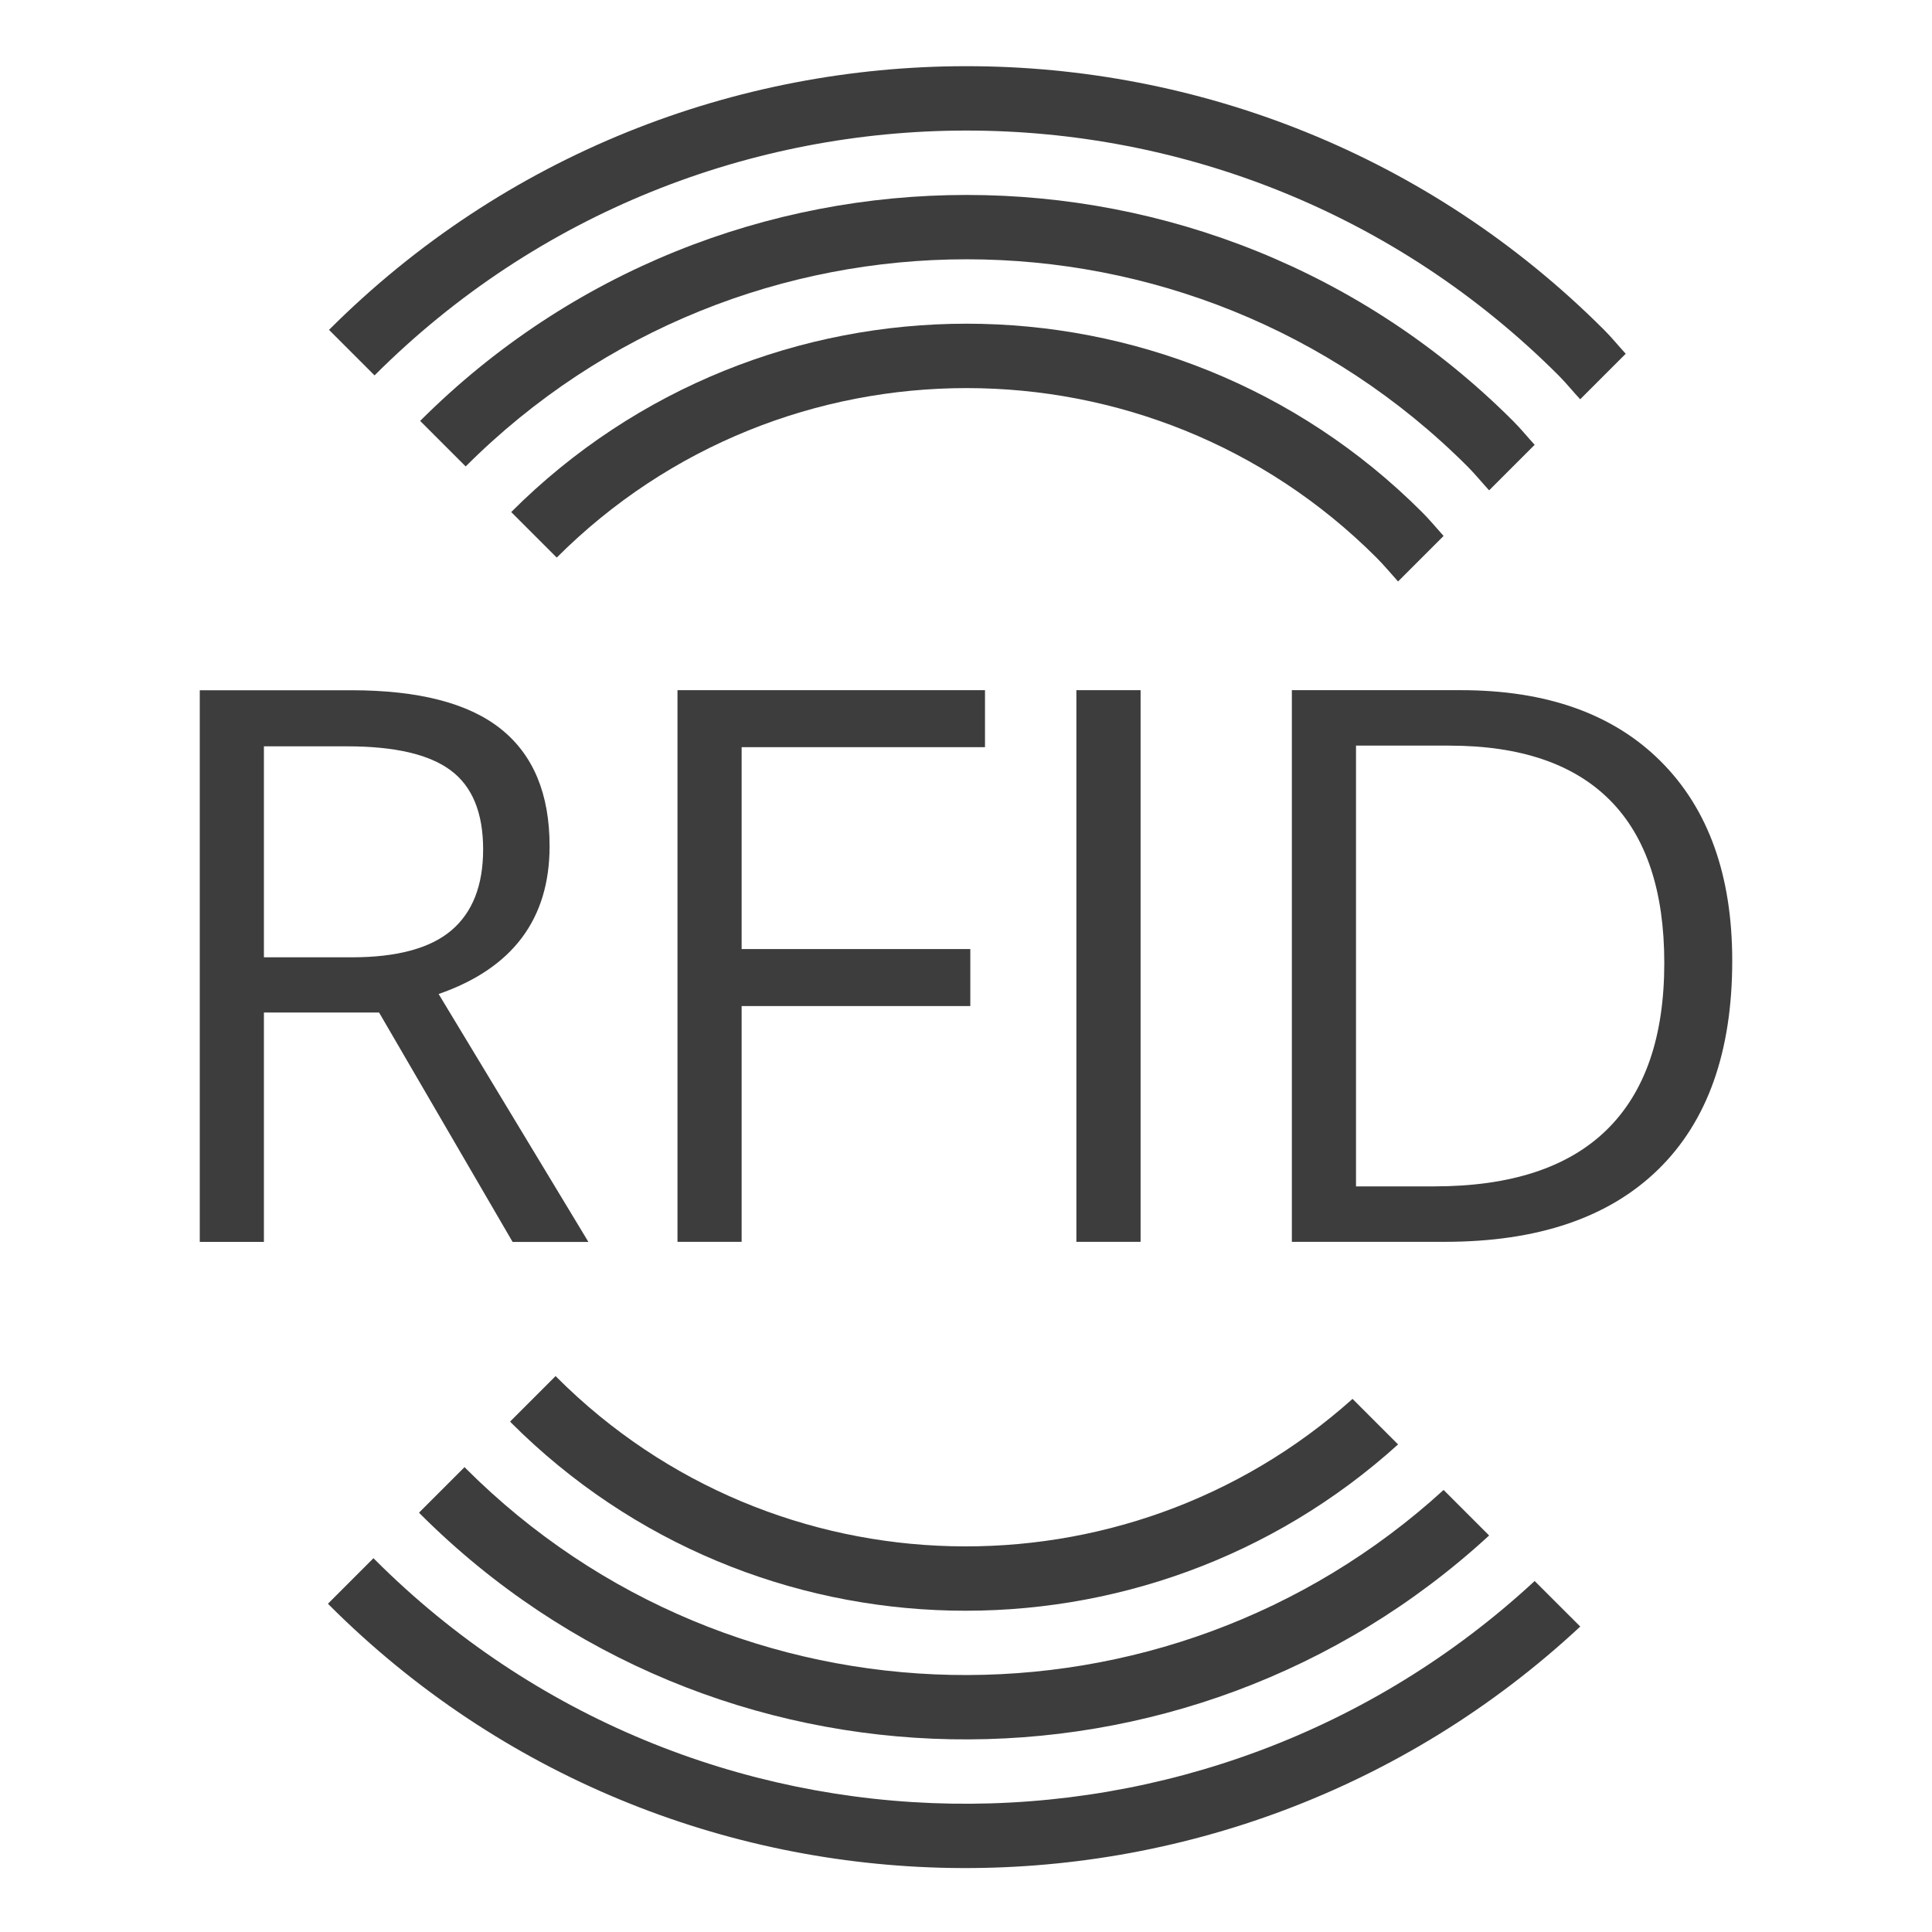
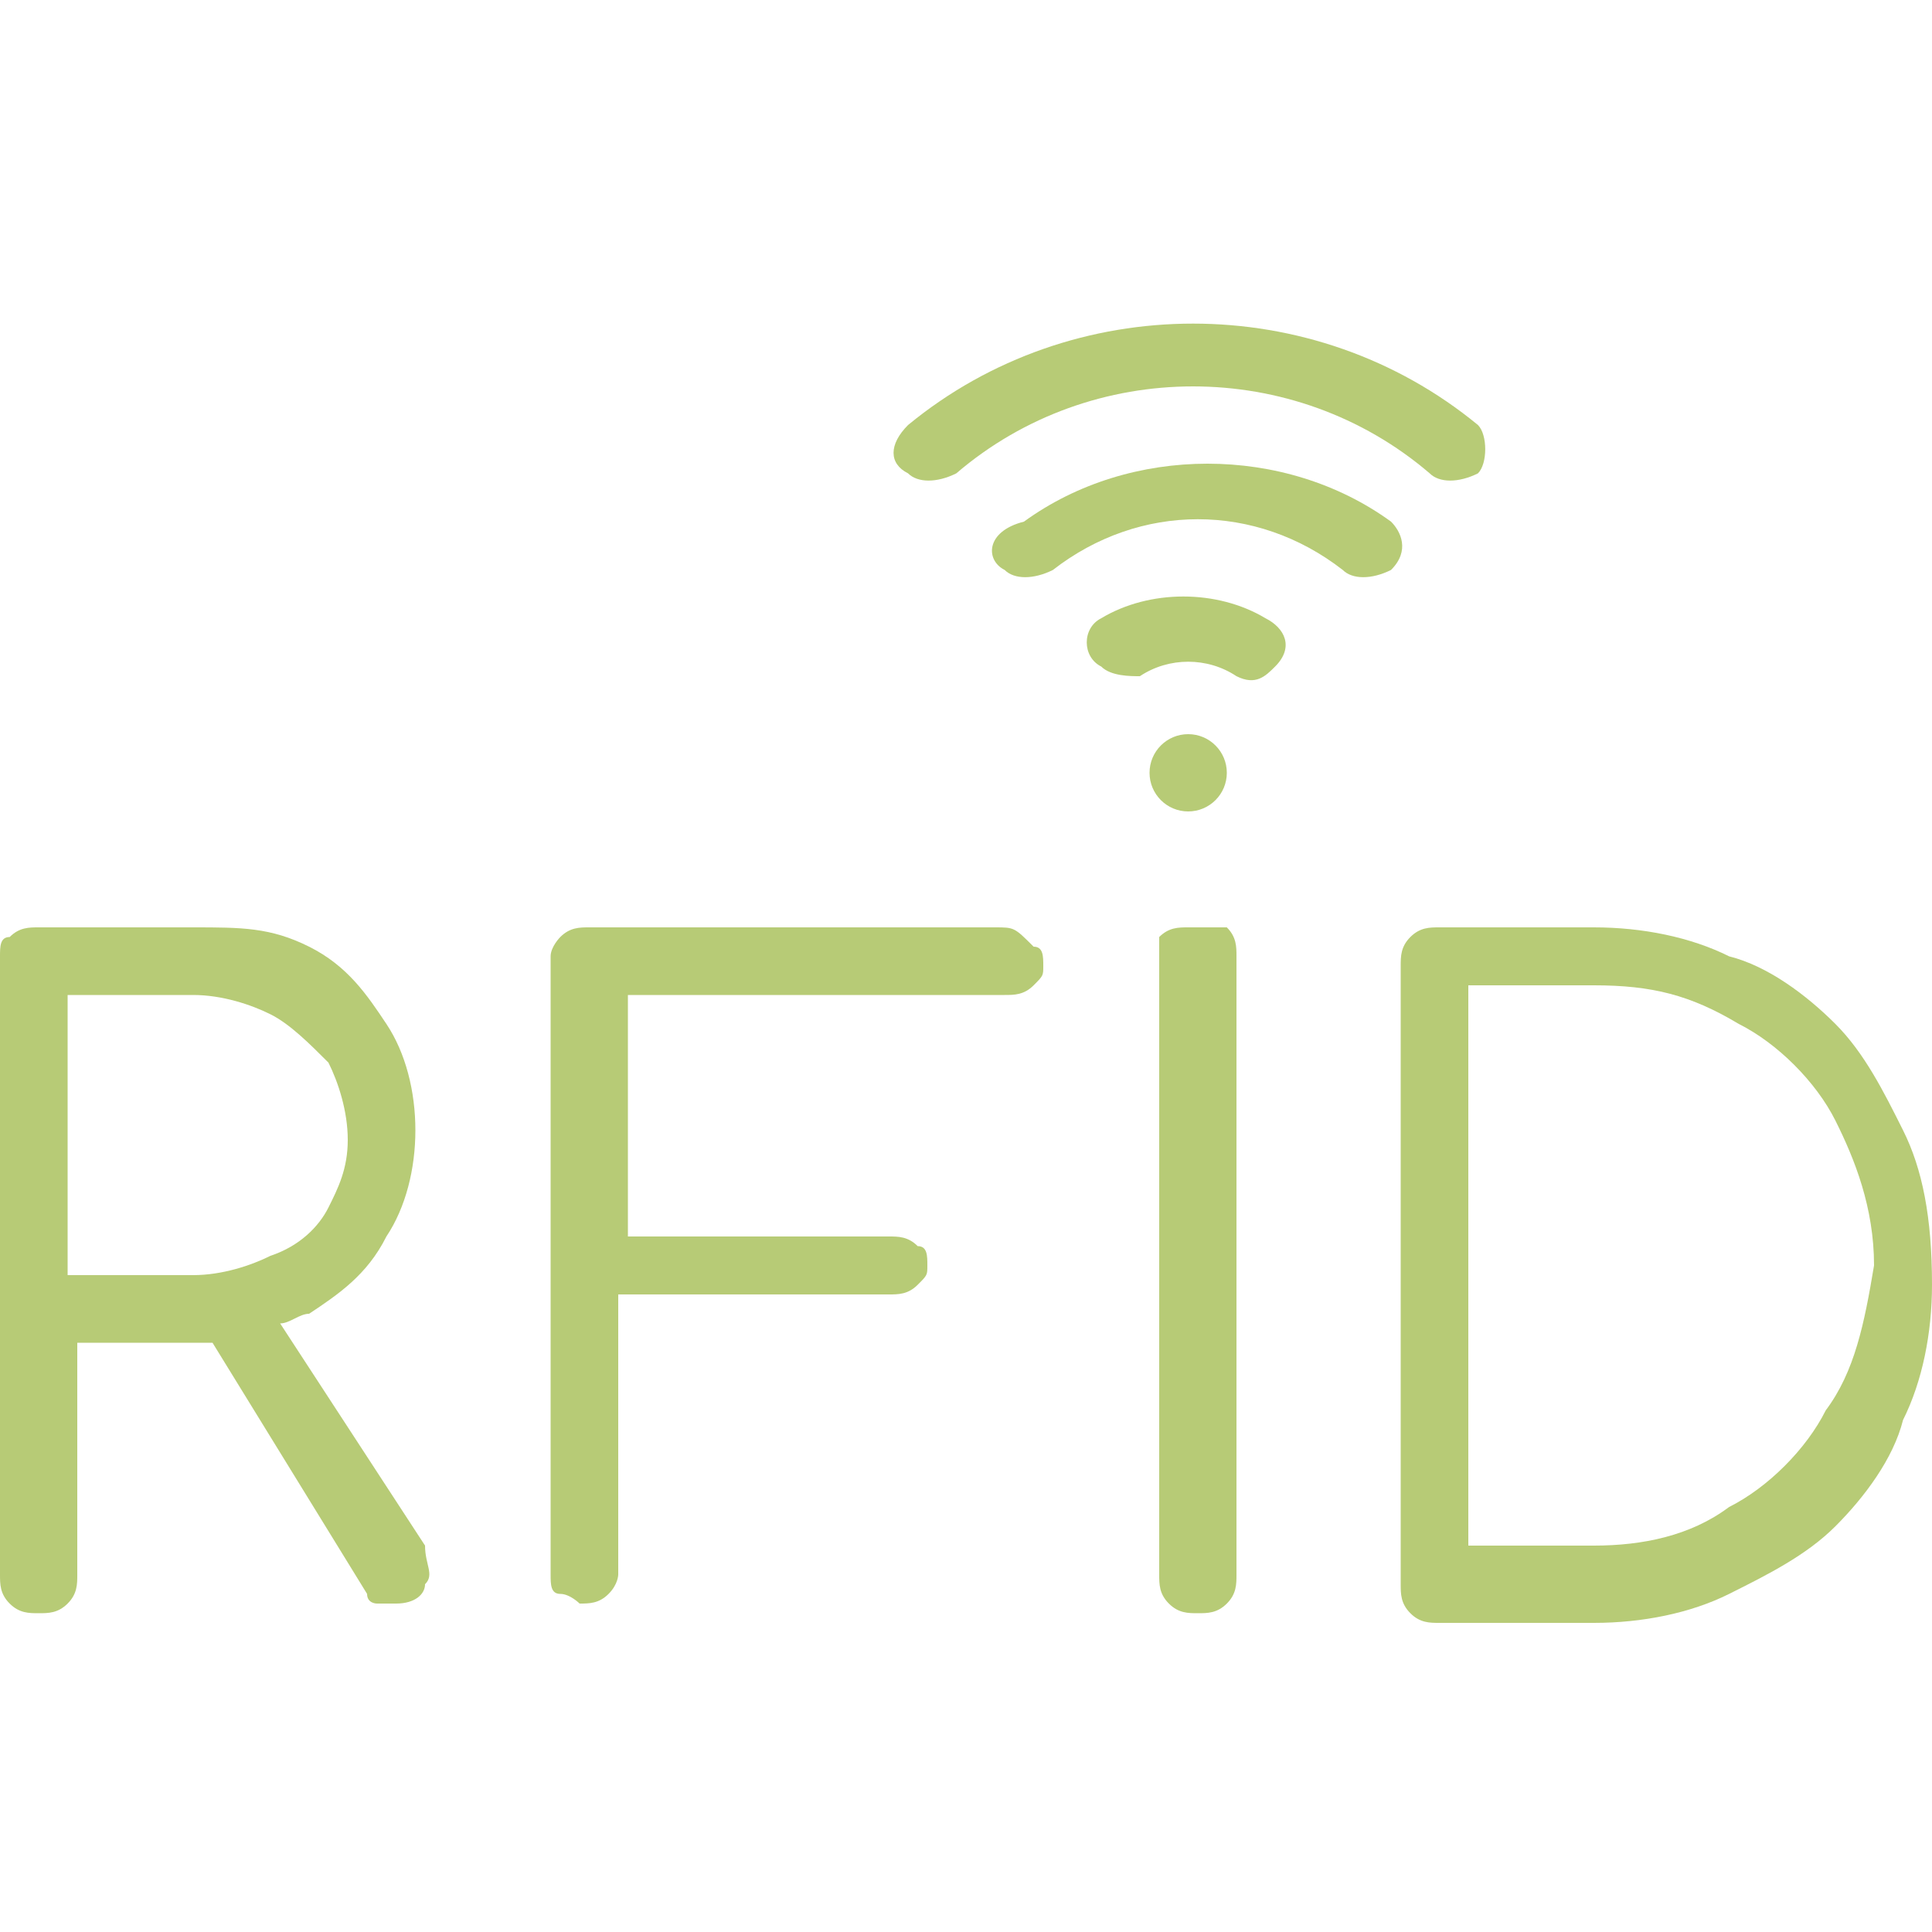
- <svg xmlns="http://www.w3.org/2000/svg" version="1.1" id="Слой_1" x="0px" y="0px" viewBox="0 0 30 30" style="enable-background:new 0 0 30 30;" xml:space="preserve">
+ <svg xmlns="http://www.w3.org/2000/svg" version="1.1" id="Слой_1" x="0px" y="0px" viewBox="0 0 20 20" style="enable-background:new 0 0 20 20;" xml:space="preserve">
  <style type="text/css">
- 	.st0{fill:#3D3D3D;}
+ 	.st0{fill:#B7CB76;}
</style>
  <g>
-     <path class="st0" d="M4.098,15.721v3.563H3.102v-8.566h2.35c1.051,0,1.827,0.201,2.329,0.604s0.753,1.008,0.753,1.816   c0,1.133-0.574,1.898-1.723,2.297l2.326,3.85H7.96l-2.074-3.563H4.098z M4.098,14.865h1.365c0.703,0,1.219-0.14,1.547-0.419   s0.492-0.698,0.492-1.257c0-0.566-0.167-0.975-0.501-1.225s-0.87-0.375-1.608-0.375H4.098V14.865z" />
-     <path class="st0" d="M11.516,19.283H10.52v-8.566h4.775v0.885h-3.779v3.135h3.551v0.885h-3.551V19.283z" />
-     <path class="st0" d="M16.714,19.283v-8.566h0.997v8.566H16.714z" />
-     <path class="st0" d="M26.898,14.918c0,1.414-0.384,2.495-1.151,3.243s-1.872,1.122-3.313,1.122H20.06v-8.566h2.625   c1.332,0,2.367,0.369,3.105,1.107S26.898,13.594,26.898,14.918z M25.843,14.953c0-1.117-0.28-1.959-0.841-2.525   s-1.394-0.85-2.499-0.85h-1.447v6.844h1.213c1.188,0,2.08-0.292,2.678-0.876S25.843,16.098,25.843,14.953z" />
-   </g>
-   <g>
-     <path class="st0" d="M8.645,21.386c-0.006-0.006-0.011-0.013-0.017-0.019l-0.707,0.707c0.006,0.006,0.011,0.013,0.017,0.019   c3.78,3.78,9.851,3.884,13.771,0.336l-0.707-0.707C17.472,24.881,12.035,24.775,8.645,21.386z" />
-     <path class="st0" d="M7.938,7.951l0.707,0.707c3.509-3.509,9.219-3.509,12.728,0c0.119,0.119,0.224,0.247,0.336,0.371l0.707-0.707   c-0.112-0.124-0.216-0.252-0.336-0.371C18.181,4.052,11.837,4.051,7.938,7.951z" />
-   </g>
-   <g>
-     <path class="st0" d="M7.231,22.8c-0.006-0.006-0.011-0.013-0.017-0.019l-0.707,0.707c0.006,0.006,0.011,0.013,0.017,0.019   c4.559,4.559,11.897,4.663,16.599,0.336l-0.707-0.707C18.105,27.073,11.4,26.969,7.231,22.8z" />
-     <path class="st0" d="M6.524,6.536l0.707,0.707c4.289-4.289,11.267-4.289,15.556,0c0.119,0.119,0.223,0.248,0.336,0.371l0.707-0.707   c-0.113-0.123-0.216-0.252-0.336-0.371C18.815,1.857,11.202,1.858,6.524,6.536z" />
-   </g>
-   <g>
-     <path class="st0" d="M5.817,24.214c-0.006-0.006-0.011-0.013-0.017-0.019l-0.707,0.707c0.006,0.006,0.011,0.013,0.017,0.019   c5.339,5.339,13.945,5.441,19.428,0.336L23.83,24.55C18.738,29.266,10.766,29.164,5.817,24.214z" />
-     <path class="st0" d="M5.109,5.122l0.707,0.707c5.069-5.069,13.316-5.069,18.385,0c0.119,0.119,0.222,0.249,0.336,0.371l0.707-0.707   c-0.114-0.123-0.216-0.252-0.336-0.371C19.45-0.337,10.568-0.337,5.109,5.122z" />
+     <path class="st0" d="M2.9,13.7c0.1,0,0.2-0.1,0.3-0.1c0.3-0.2,0.6-0.4,0.8-0.8c0.2-0.3,0.3-0.7,0.3-1.1c0-0.4-0.1-0.8-0.3-1.1   C3.8,10.3,3.6,10,3.2,9.8S2.5,9.6,2,9.6H0.4c-0.1,0-0.2,0-0.3,0.1C0,9.7,0,9.8,0,9.9v6.4c0,0.1,0,0.2,0.1,0.3   c0.1,0.1,0.2,0.1,0.3,0.1c0.1,0,0.2,0,0.3-0.1c0.1-0.1,0.1-0.2,0.1-0.3v-2.4H2c0.1,0,0.1,0,0.2,0l1.6,2.6c0,0.1,0.1,0.1,0.1,0.1   c0,0,0.1,0,0.2,0c0.2,0,0.3-0.1,0.3-0.2c0.1-0.1,0-0.2,0-0.4L2.9,13.7z M0.7,13.2v-2.9H2c0.3,0,0.6,0.1,0.8,0.2   c0.2,0.1,0.4,0.3,0.6,0.5c0.1,0.2,0.2,0.5,0.2,0.8c0,0.3-0.1,0.5-0.2,0.7c-0.1,0.2-0.3,0.4-0.6,0.5c-0.2,0.1-0.5,0.2-0.8,0.2H0.7z" />
+     <path class="st0" d="M10.3,9.6H6.1c-0.1,0-0.2,0-0.3,0.1C5.8,9.7,5.7,9.8,5.7,9.9v6.4c0,0.1,0,0.2,0.1,0.2s0.2,0.1,0.2,0.1   c0.1,0,0.2,0,0.3-0.1c0.1-0.1,0.1-0.2,0.1-0.2v-2.9h2.8c0.1,0,0.2,0,0.3-0.1c0.1-0.1,0.1-0.1,0.1-0.2c0-0.1,0-0.2-0.1-0.2   c-0.1-0.1-0.2-0.1-0.3-0.1H6.5v-2.5h3.9c0.1,0,0.2,0,0.3-0.1c0.1-0.1,0.1-0.1,0.1-0.2c0-0.1,0-0.2-0.1-0.2   C10.5,9.6,10.5,9.6,10.3,9.6z" />
+     <path class="st0" d="M12.3,9.6c-0.1,0-0.2,0-0.3,0.1C12,9.7,12,9.8,12,9.9v6.4c0,0.1,0,0.2,0.1,0.3c0.1,0.1,0.2,0.1,0.3,0.1   c0.1,0,0.2,0,0.3-0.1c0.1-0.1,0.1-0.2,0.1-0.3V9.9c0-0.1,0-0.2-0.1-0.3C12.5,9.6,12.4,9.6,12.3,9.6z" />
+     <path class="st0" d="M19.7,11.7c-0.2-0.4-0.4-0.8-0.7-1.1c-0.3-0.3-0.7-0.6-1.1-0.7c-0.4-0.2-0.9-0.3-1.4-0.3h-1.6   c-0.1,0-0.2,0-0.3,0.1c-0.1,0.1-0.1,0.2-0.1,0.3v6.4c0,0.1,0,0.2,0.1,0.3c0.1,0.1,0.2,0.1,0.3,0.1h1.6c0.5,0,1-0.1,1.4-0.3   c0.4-0.2,0.8-0.4,1.1-0.7c0.3-0.3,0.6-0.7,0.7-1.1c0.2-0.4,0.3-0.9,0.3-1.4C20,12.6,19.9,12.1,19.7,11.7z M18.9,14.6   c-0.2,0.4-0.6,0.8-1,1C17.5,15.9,17,16,16.5,16h-1.3v-5.8h1.3c0.6,0,1,0.1,1.5,0.4c0.4,0.2,0.8,0.6,1,1c0.2,0.4,0.4,0.9,0.4,1.5   C19.3,13.7,19.2,14.2,18.9,14.6z" />
+     <path class="st0" d="M10.4,5.9L10.4,5.9c0.1,0.1,0.3,0.1,0.5,0c0.9-0.7,2.1-0.7,3,0c0.1,0.1,0.3,0.1,0.5,0l0,0   c0.2-0.2,0.1-0.4,0-0.5c-1.1-0.8-2.7-0.8-3.8,0C10.2,5.5,10.2,5.8,10.4,5.9z" />
+     <path class="st0" d="M11.4,6.9L11.4,6.9c0.1,0.1,0.3,0.1,0.4,0.1c0.3-0.2,0.7-0.2,1,0C13,7.1,13.1,7,13.2,6.9l0,0   c0.2-0.2,0.1-0.4-0.1-0.5c-0.5-0.3-1.2-0.3-1.7,0C11.2,6.5,11.2,6.8,11.4,6.9z" />
+     <path class="st0" d="M9.4,4.9L9.4,4.9c0.1,0.1,0.3,0.1,0.5,0c1.4-1.2,3.5-1.2,4.9,0c0.1,0.1,0.3,0.1,0.5,0l0,0   c0.1-0.1,0.1-0.4,0-0.5C13.6,3,11.1,3,9.4,4.4C9.2,4.6,9.2,4.8,9.4,4.9z" />
+     <circle class="st0" cx="12.3" cy="8" r="0.4" />
  </g>
</svg>
